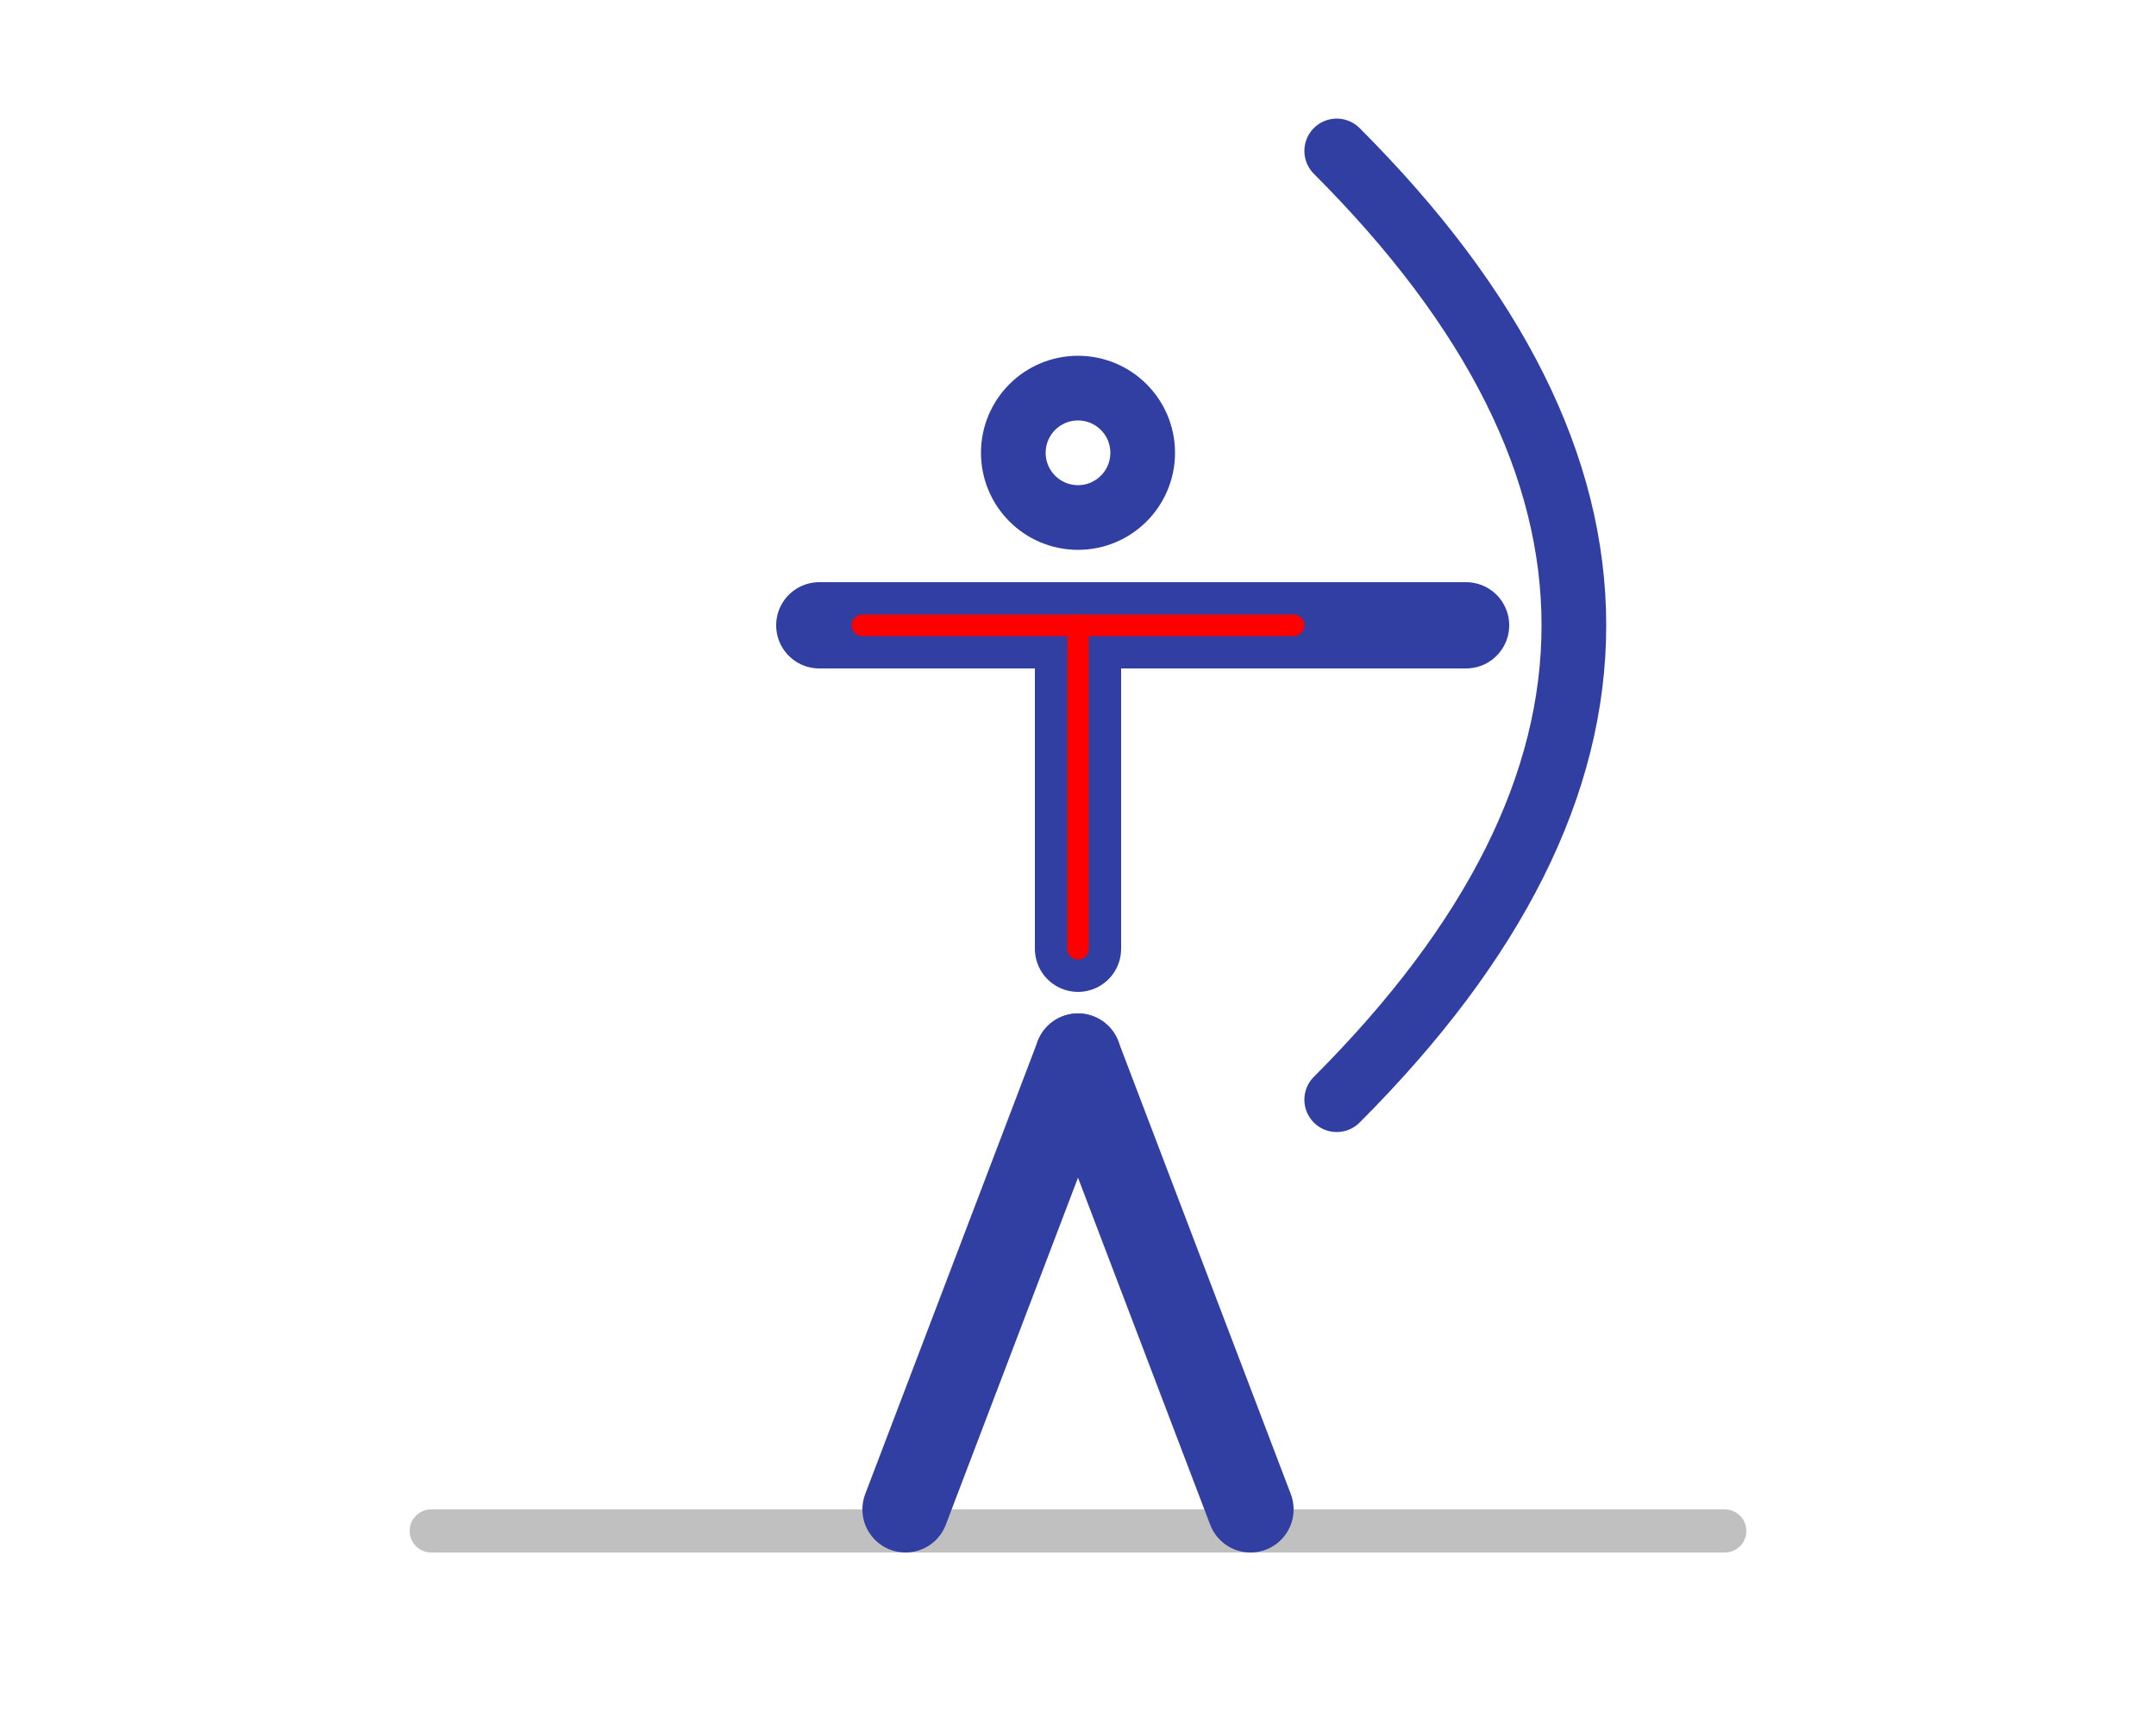
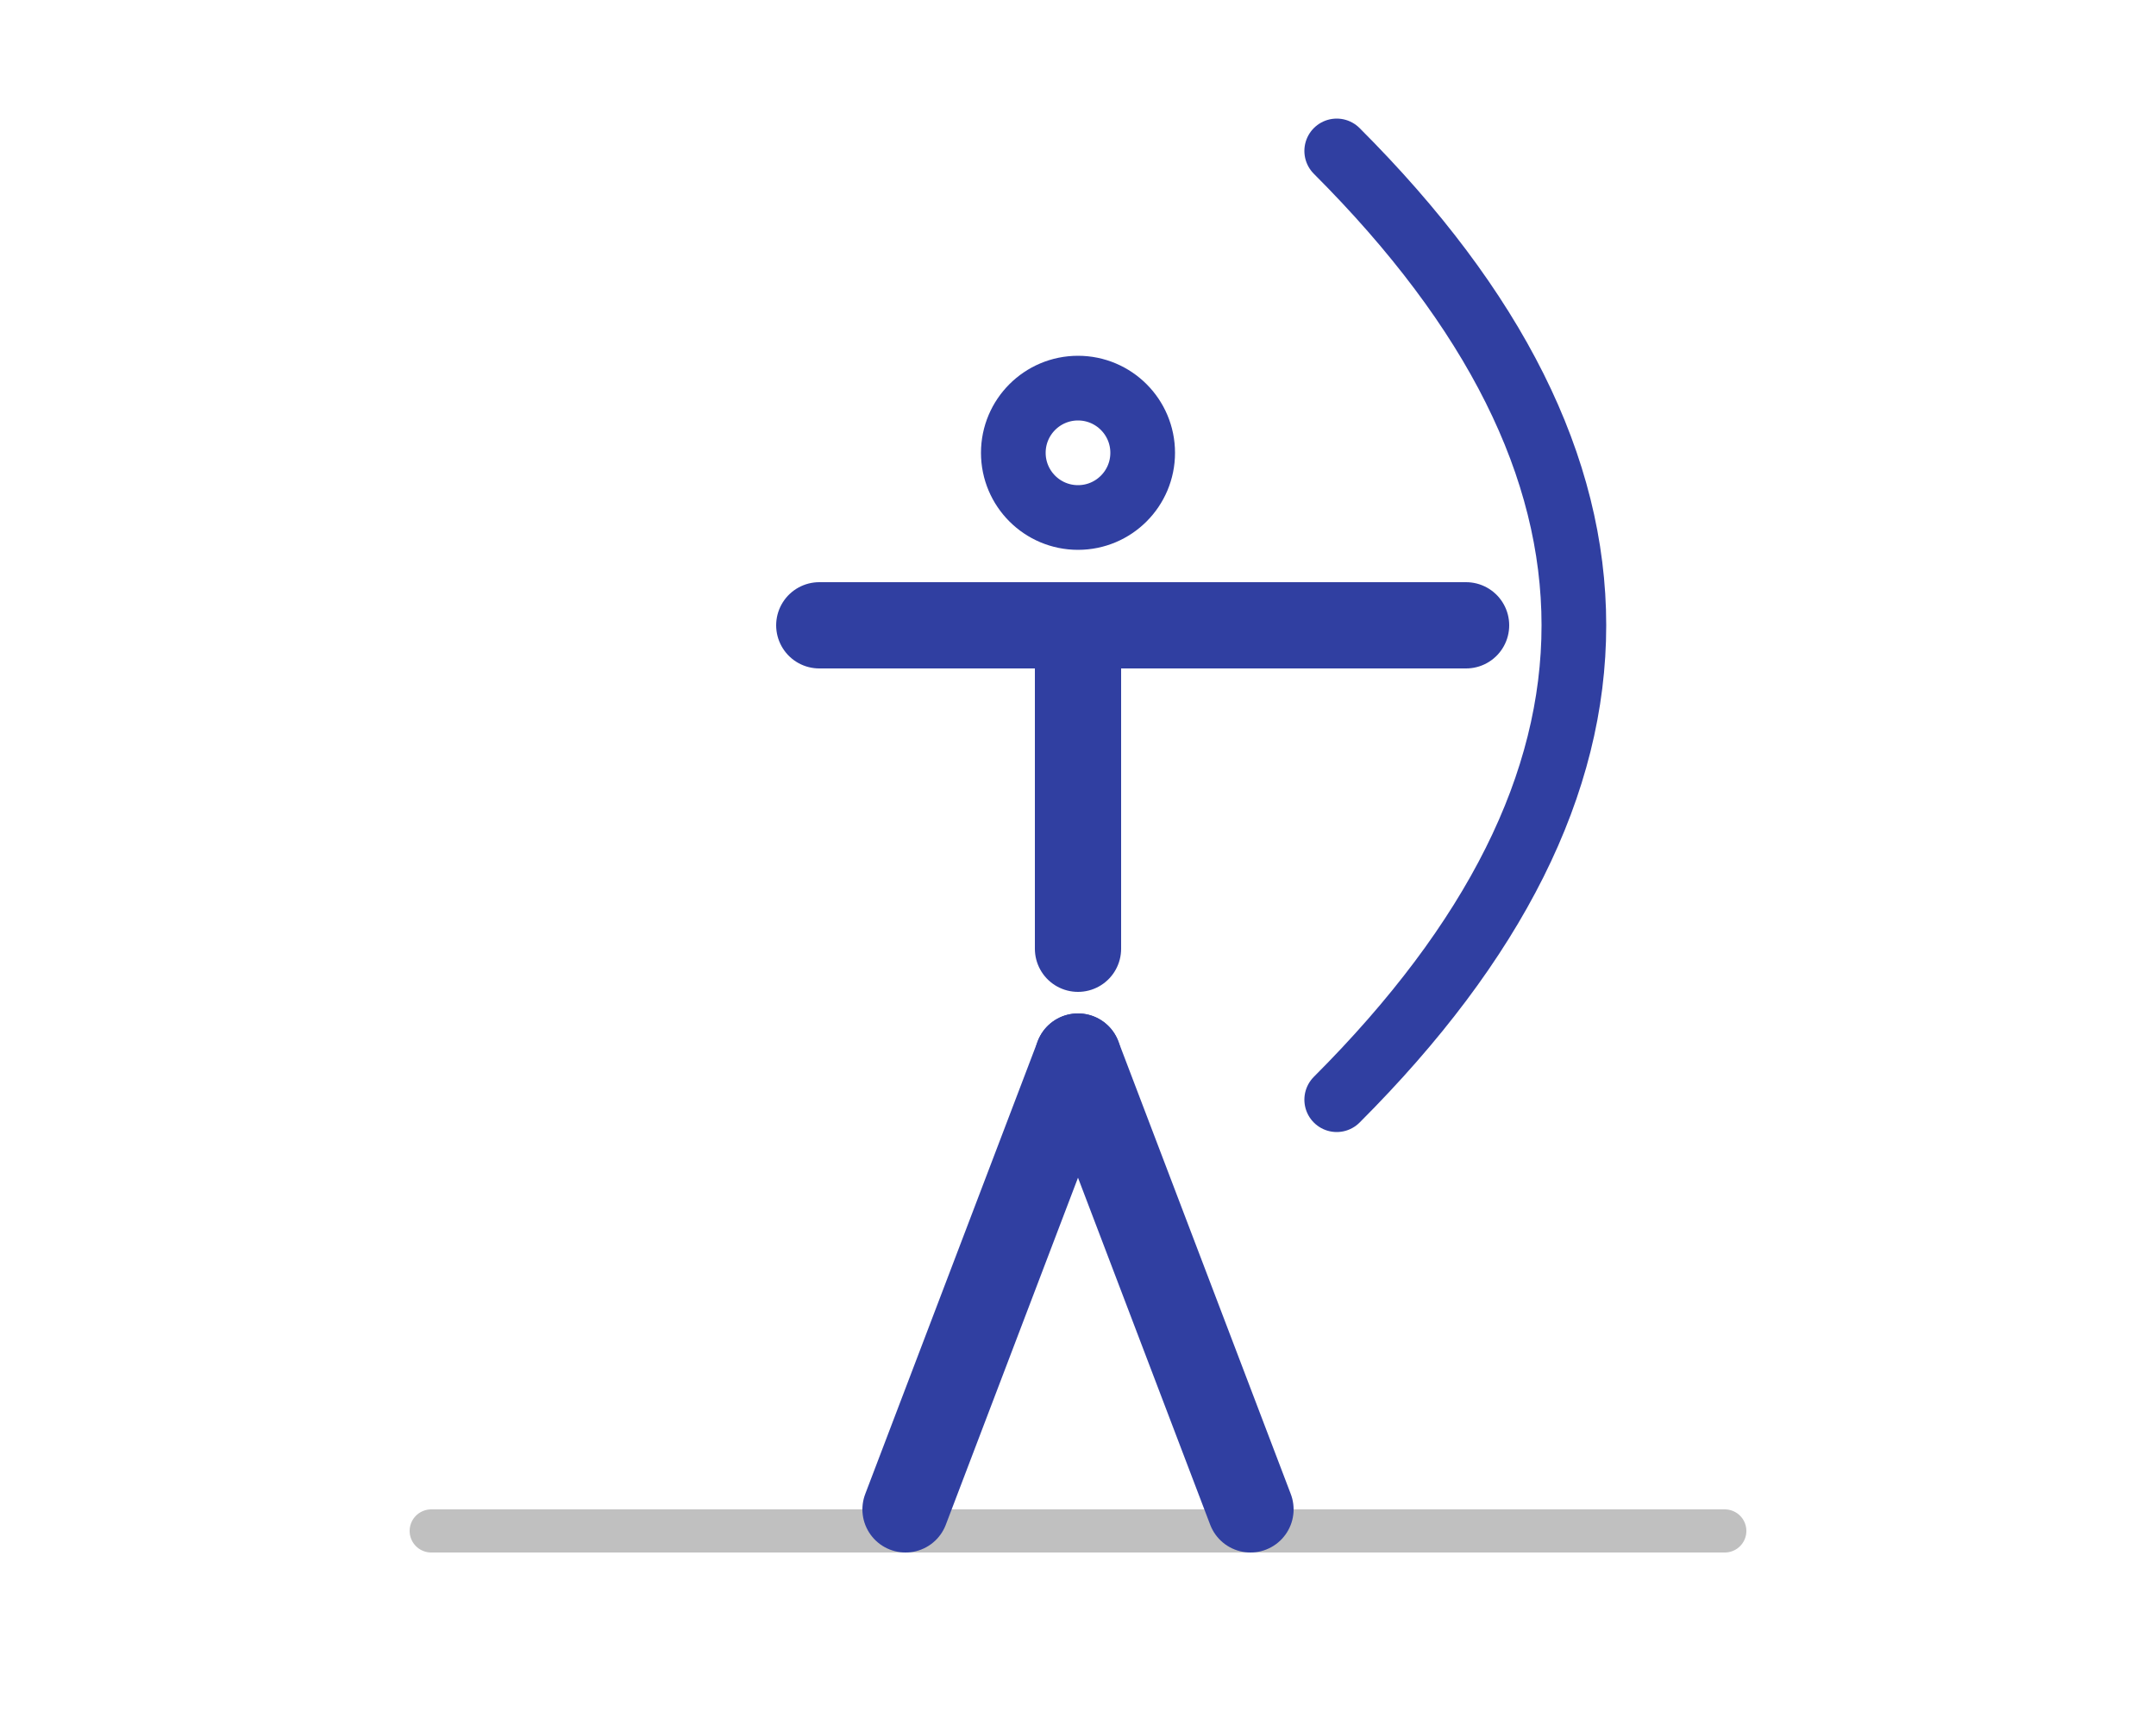
<svg xmlns="http://www.w3.org/2000/svg" xmlns:xlink="http://www.w3.org/1999/xlink" width="500" height="400" viewBox="150 130 500 350" style="background:#f8f8f8; cursor:pointer;">
  <g id="archer" stroke="#303fa1" stroke-width="20px" fill="none" stroke-linecap="round" stroke-linejoin="round">
    <line x1="250" y1="460" x2="550" y2="460" stroke="silver" stroke-width="10" />
    <g id="body_group" transform="rotate(0, 400,325)">
      <animateTransform id="rotateAnim" attributeName="transform" type="rotate" dur="10s" begin="indefinite" values="0 400 325; 50 400 325; -50 400 325" fill="freeze" />
      <animate xlink:href="#warning" attributeName="opacity" begin="rotateAnim.begin + 1.2s" dur="0.8s" values="0;1;0" repeatCount="6" fill="freeze" />
-       <animate xlink:href="#checkmark_right" attributeName="opacity" begin="rotateAnim.begin + 9s" dur="1s" values="0;1;0" repeatCount="6" fill="remove" />
      <circle cx="400" cy="210" r="15" stroke-width="15px" />
      <line x1="400" y1="250" x2="400" y2="325" />
      <line x1="340" y1="250" x2="490" y2="250" />
-       <line x1="400" y1="250" x2="400" y2="325" stroke="red" stroke-width="5px" />
-       <line x1="350" y1="250" x2="450" y2="250" stroke="red" stroke-width="5px" />
+       <g id="t_mark" opacity="0">
+         <line x1="400" y1="250" x2="400" y2="325" stroke="red" stroke-width="5px" />
+         <line x1="350" y1="250" x2="450" y2="250" stroke="red" stroke-width="5px" />
+       </g>
      <path d="M460,140 Q570,250 460,360 " stroke-width="15px" />
    </g>
    <line x1="400" y1="350" x2="440" y2="455" />
    <line x1="400" y1="350" x2="360" y2="455" />
  </g>
  <text id="checkmark_right" x="380" y="280" font-size="50" fill="green" opacity="0">✔</text>
  <text id="warning" x="440" y="420" font-size="50" fill="red" opacity="0">!</text>
</svg>
